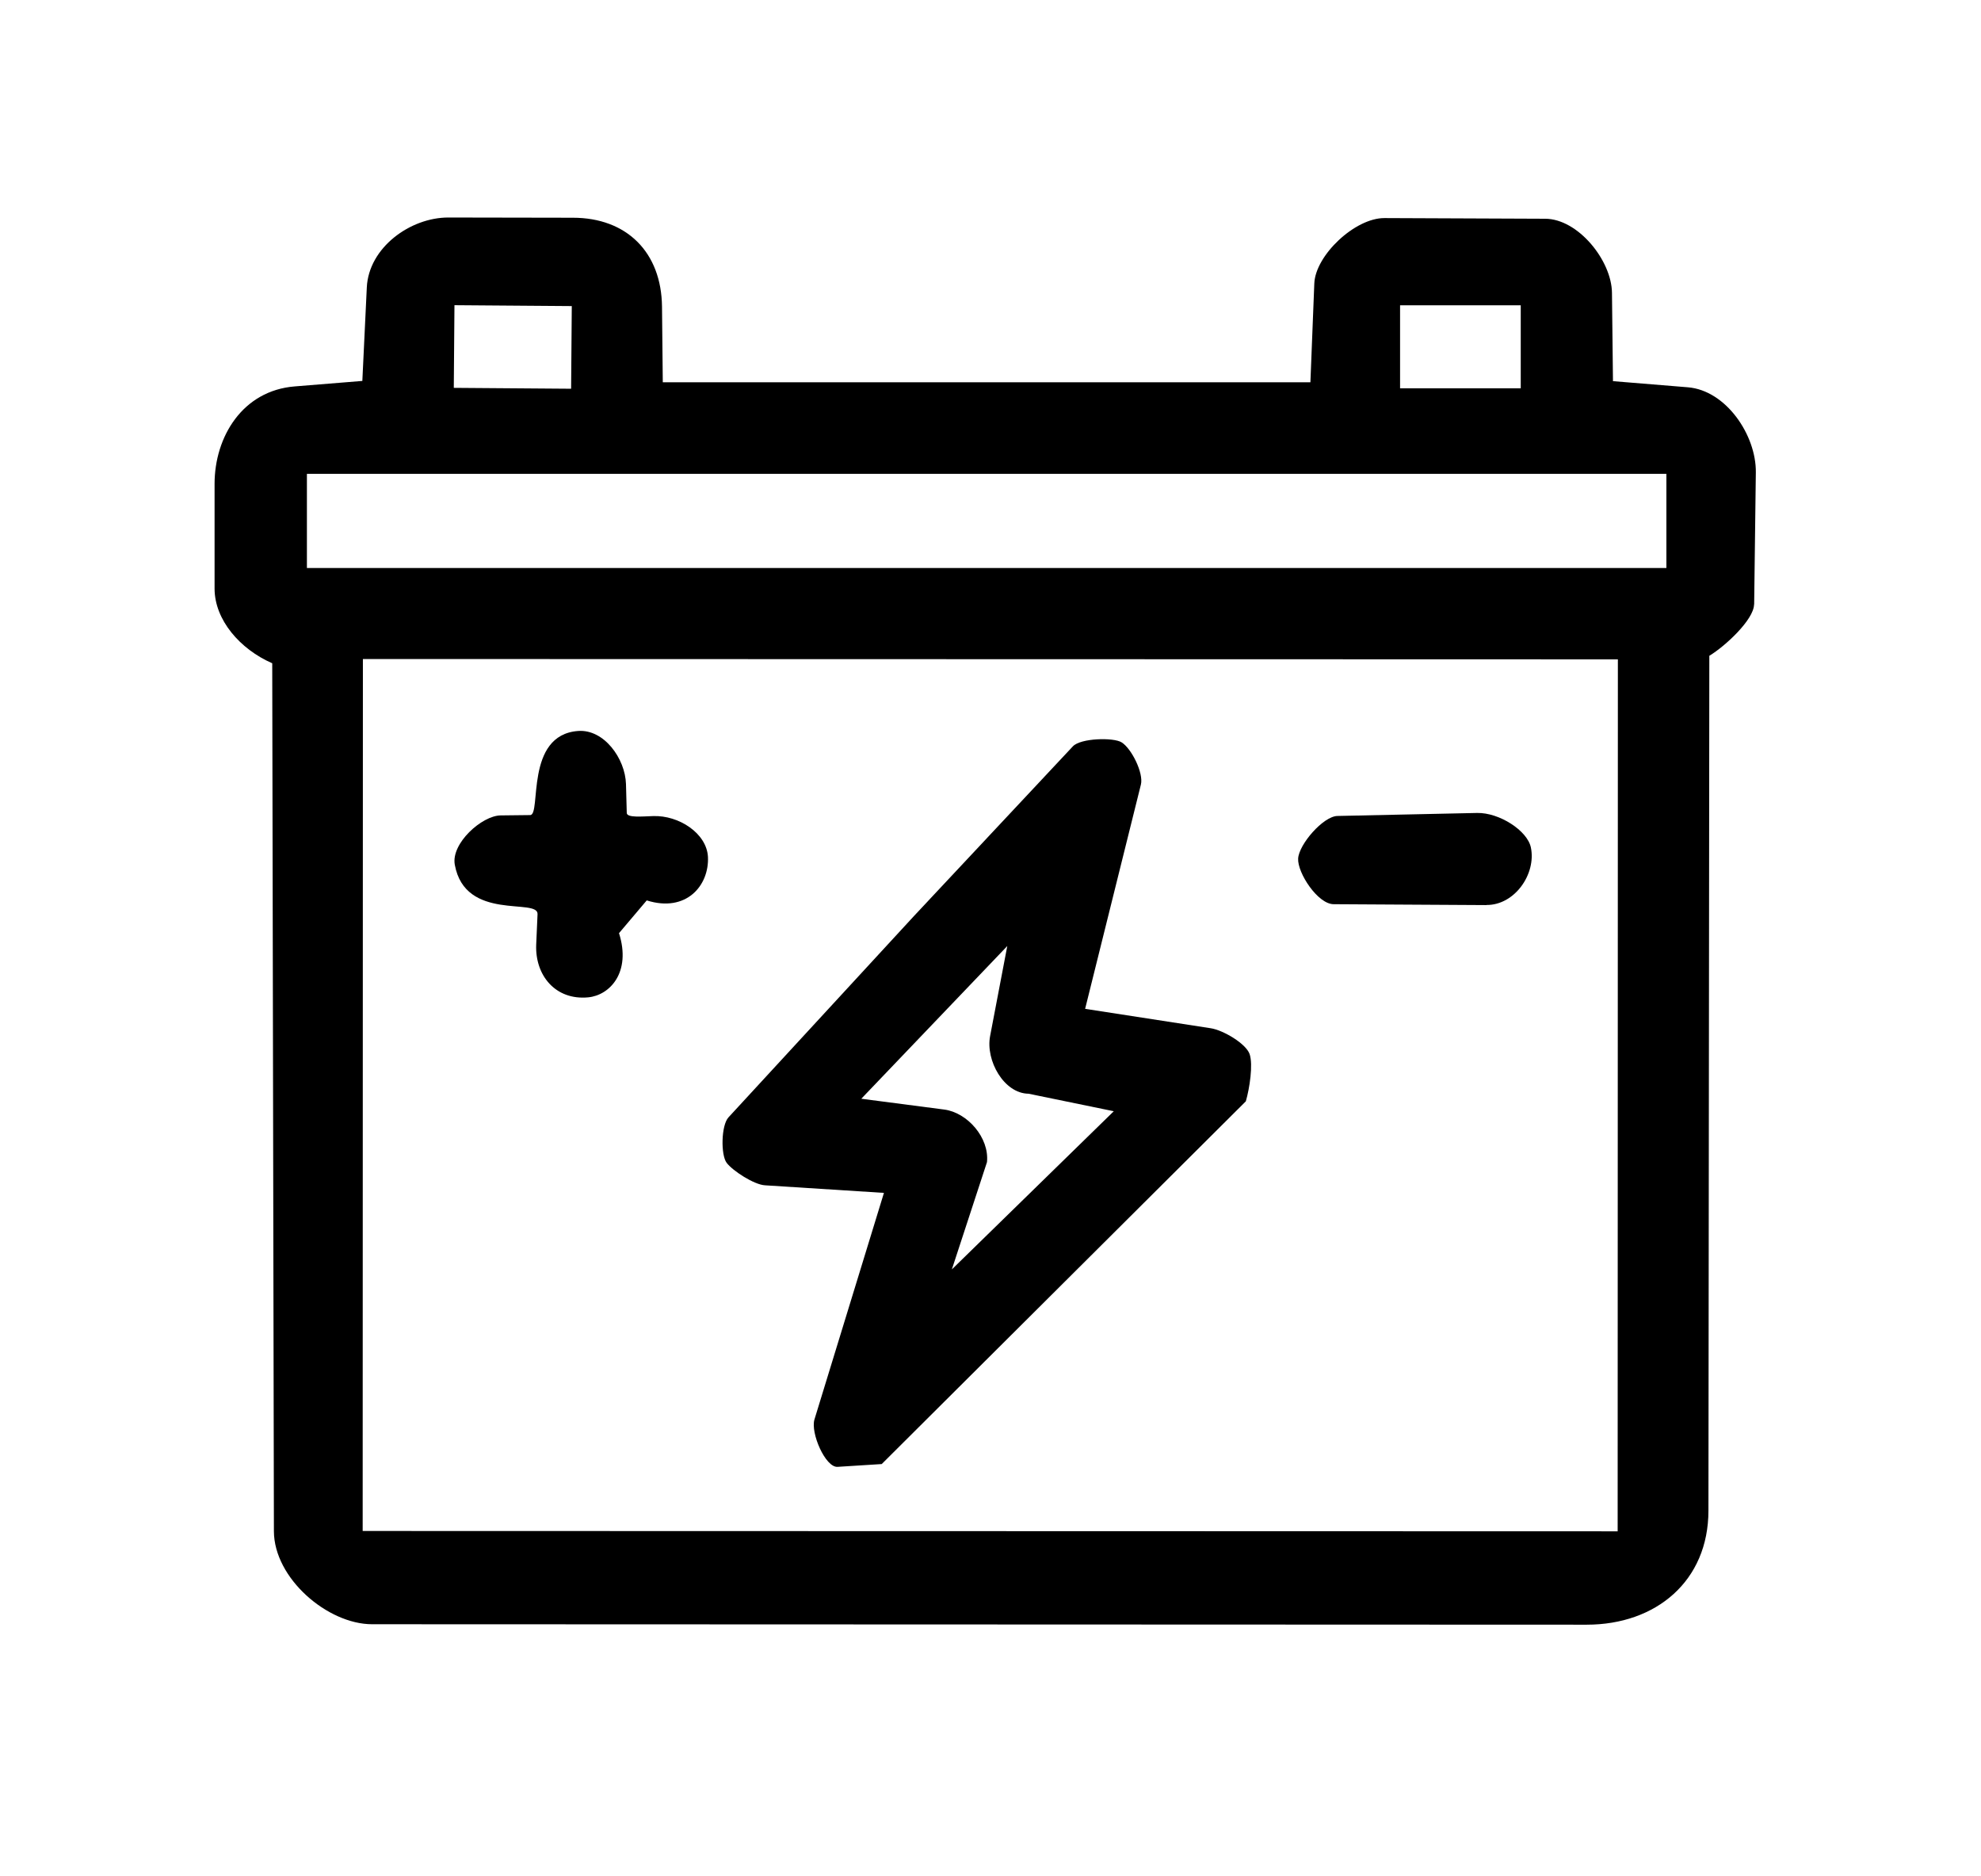
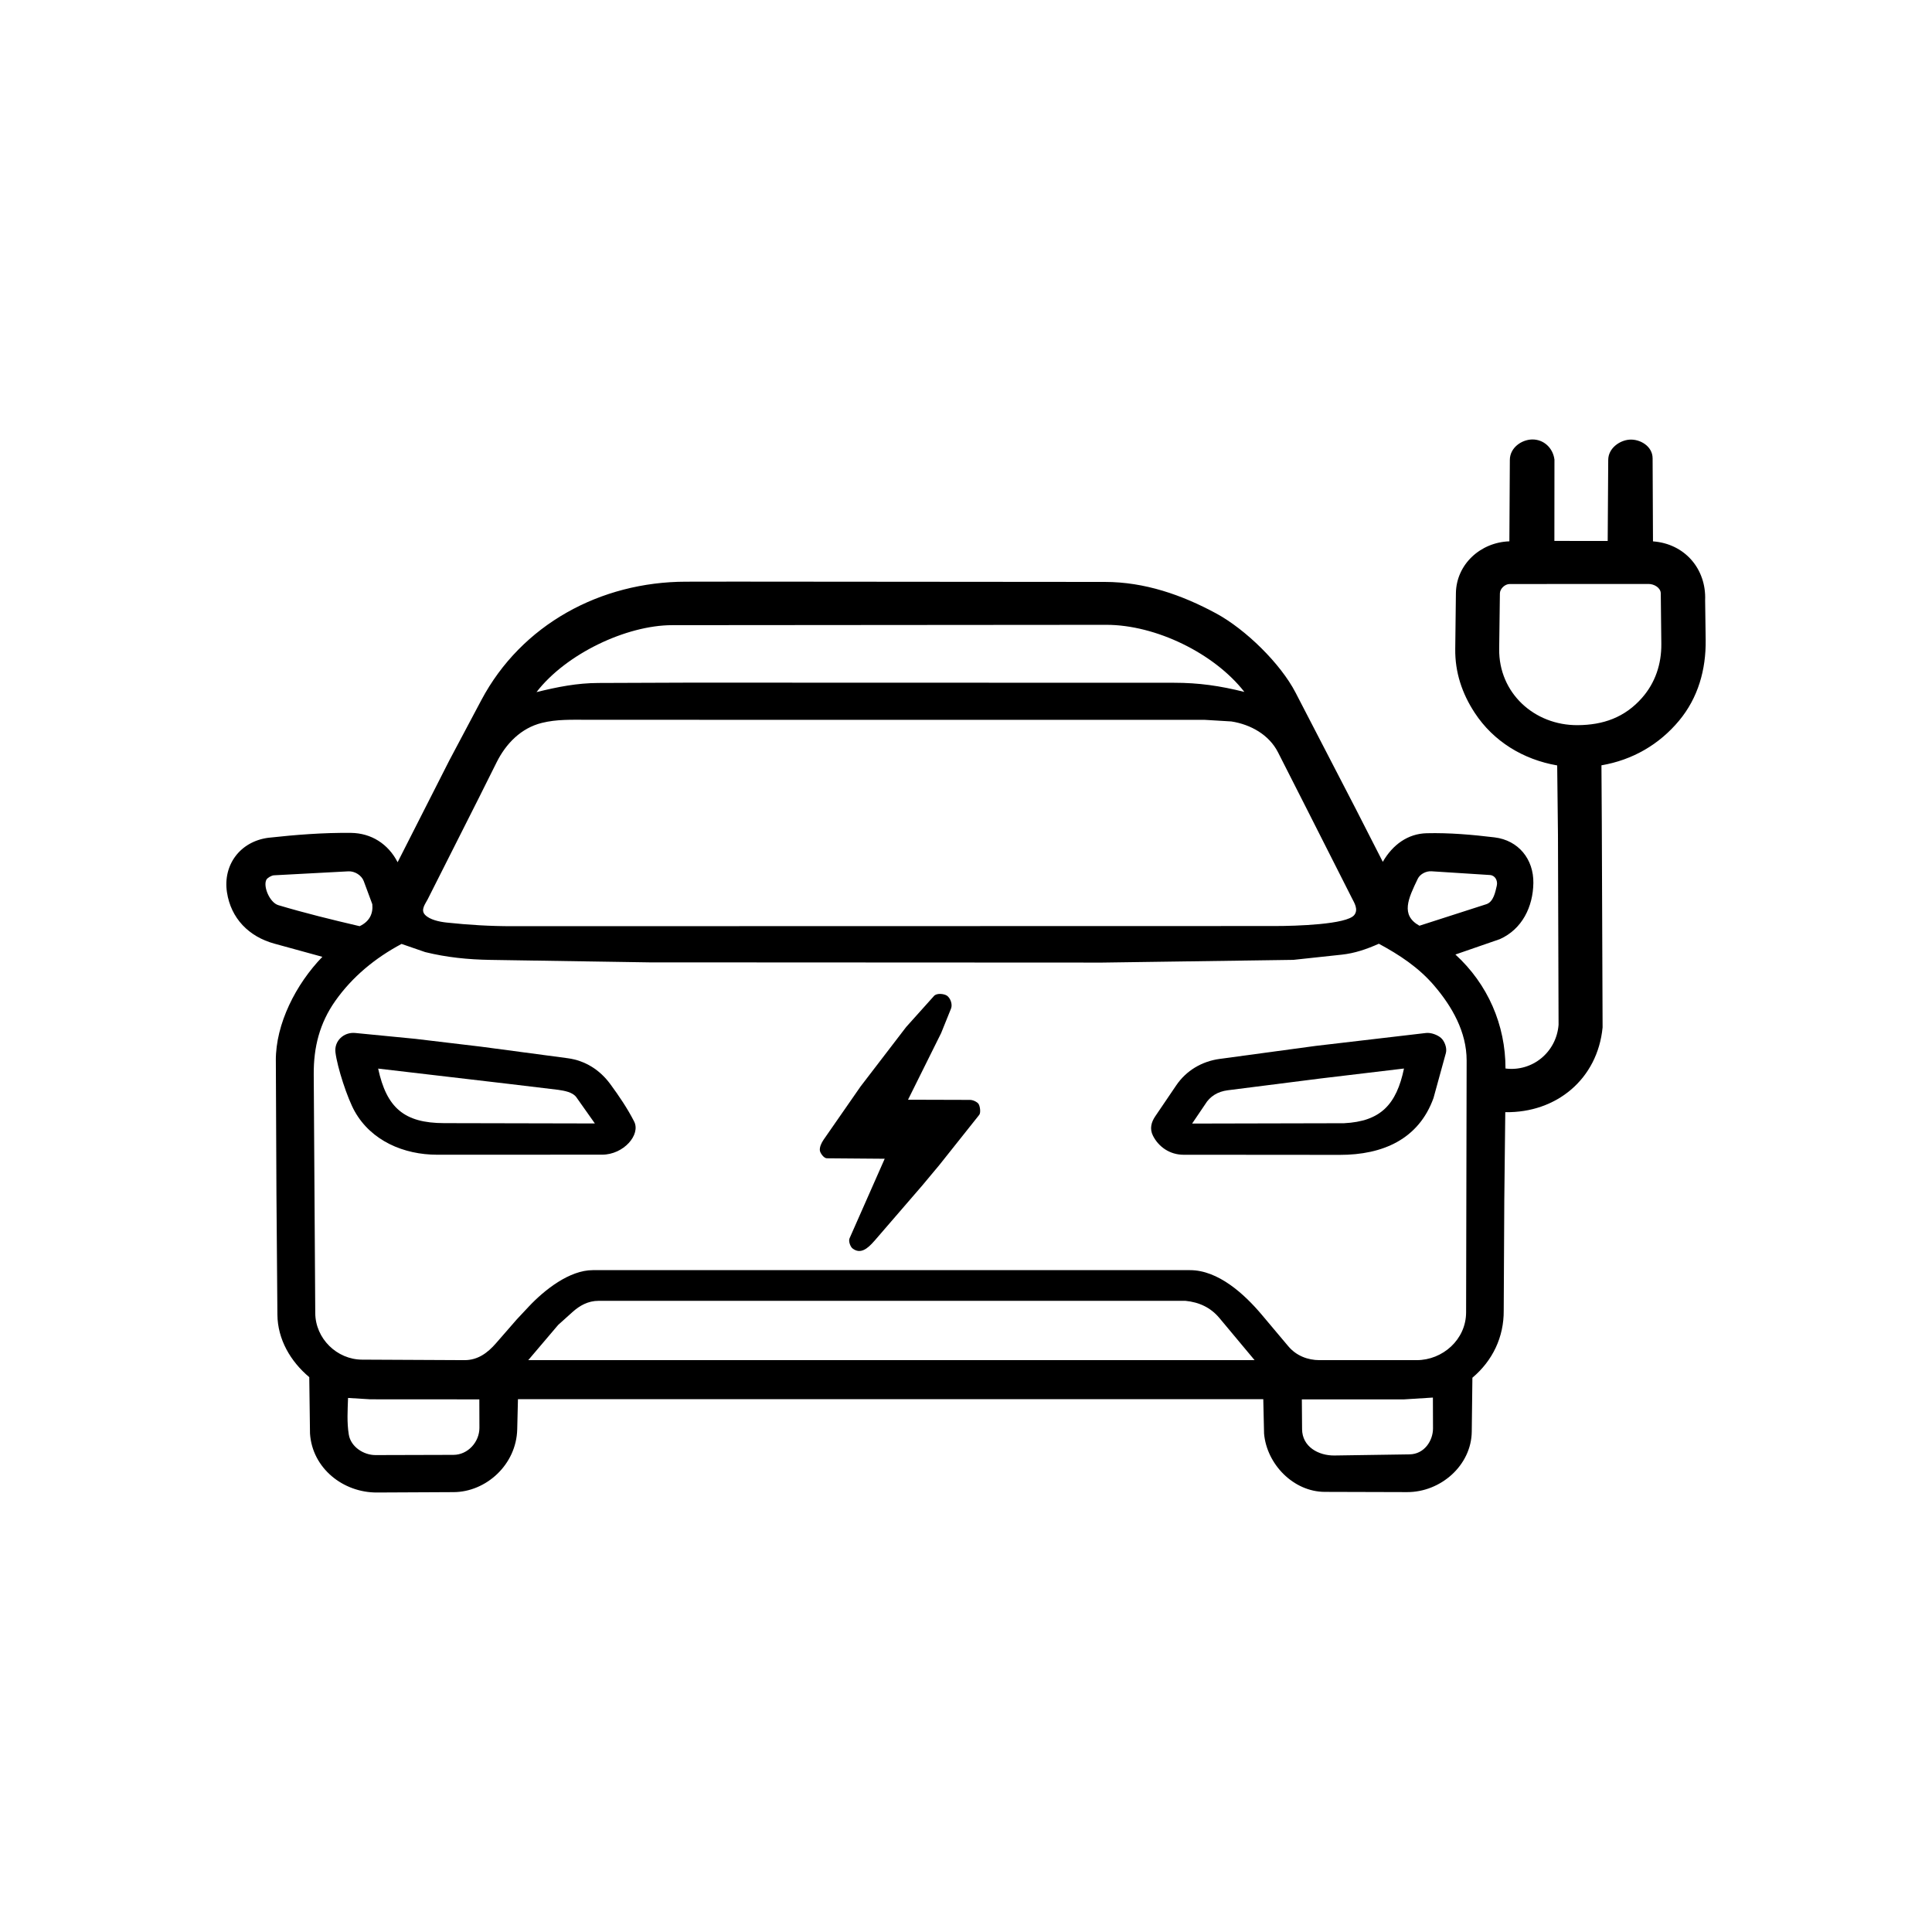
- <svg xmlns="http://www.w3.org/2000/svg" id="Capa_1" data-name="Capa 1" viewBox="0 0 177.63 168.17">
-   <path d="M157.28,54.19c-.02,1.36-2.58,3.74-4.01,4.6l-.08,76.63c0,6.32-4.7,10.23-10.91,10.23l-108.91-.04c-4,0-8.8-4.12-8.81-8.34l-.15-77.81c-2.89-1.26-5.17-3.89-5.17-6.7v-9.38c0-4.22,2.51-8.37,7.2-8.74l6.05-.49.4-8.38c.17-3.58,3.91-6.28,7.32-6.27l11.16.02c4.82,0,7.94,3.09,7.99,7.98l.07,6.77h58.07s.35-8.86.35-8.86c.1-2.52,3.64-5.87,6.29-5.86l14.41.06c2.96.01,5.96,3.75,5.99,6.64l.09,7.92,6.72.55c3.42.28,6.13,4.29,6.09,7.63l-.15,11.84ZM40.75,27.36l-.06,7.41,10.52.08.06-7.41-10.52-.08ZM125.54,27.37v7.44h10.82v-7.44h-10.82ZM27.52,42.48v8.44h121.9v-8.44H27.52ZM32.54,59.08l-.02,78.17,112.53.03.02-78.17-112.53-.03Z" />
-   <path d="M79.06,131.25l-3.96.25c-1.09.07-2.44-3.05-2.07-4.25l6.23-20.31-10.67-.68c-.99-.06-2.89-1.3-3.43-2.01s-.5-3.36.16-4.08l16.67-18.09,14.21-15.17c.7-.75,3.66-.81,4.37-.36.89.55,1.99,2.76,1.73,3.79l-5,20.1,11.26,1.74c1.12.17,3.17,1.38,3.49,2.32s0,3.06-.34,4.23l-32.64,32.51ZM99.87,99.62l-7.64-1.57c-2.21-.02-3.87-2.98-3.45-5.17l1.54-8.07-13.09,13.69,7.44.97c2.07.27,4.05,2.52,3.83,4.71l-3.15,9.62,14.53-14.19Z" />
-   <path d="M55.5,83.64c1.13,3.55-.84,5.59-2.76,5.77-2.93.28-4.78-1.97-4.66-4.74l.12-2.72c.06-1.48-6.49.69-7.42-4.43-.35-1.91,2.43-4.4,4.11-4.42l2.65-.03c1.02-.01-.52-7.19,4.3-7.54,2.32-.17,4.22,2.47,4.29,4.76l.07,2.59c.01.45,1.39.31,2.37.28,2.31-.08,4.8,1.55,4.91,3.66.12,2.56-1.94,5.02-5.49,3.9l-2.48,2.93Z" />
-   <path d="M133.29,81.14l-13.7-.08c-1.43,0-3.26-2.81-3.19-4.09s2.25-3.79,3.52-3.82l12.53-.27c1.98-.04,4.51,1.58,4.82,3.1.49,2.37-1.45,5.17-3.98,5.15Z" />
+ <svg xmlns="http://www.w3.org/2000/svg" id="Capa_1" version="1.1" viewBox="0 0 1080 1080">
+   <path d="M154.19,592.86c-.09-20.48,11.19-42.69,26.02-57.99l-26.88-7.38c-14.18-3.89-24.25-14.08-26.46-28.73-2.31-15.28,7.35-28.32,23.04-30.43,15.36-1.69,30.68-2.9,46.24-2.74,11.36.12,20.85,6.12,26.12,16.4l28.99-57.07,17.77-33.48c22.49-42.38,66.68-66.19,114.34-66.27l27.62-.04,206.66.17c22.22.02,42.99,7.22,62.16,17.59,16.53,8.95,36.02,28.06,44.4,44.25l33.33,64.38,15.45,30.25c5.53-9.58,14-15.74,24.54-15.99,12.77-.3,25.35.8,37.94,2.32,13.4,1.63,21.89,12.22,21.69,25.53-.2,13.26-6.23,25.72-18.7,31.34l-24.88,8.61c18.13,16.58,28.03,39.36,28,63.72,15,1.91,28.46-9.09,29.67-24.42l-.34-106.39-.43-38.61c-19.01-3.29-35.61-13.42-46.09-29.39-7.11-10.84-11.06-22.7-10.9-35.67l.37-31.15c.19-16.19,13.74-28.54,29.89-29.06l.26-45.51c.04-6.87,6.57-11.29,12.39-11.43,6.4-.15,11.69,4.59,12.55,11.24l-.04,45.47,29.8.02.3-45.32c.04-6.5,6.32-10.89,11.82-11.31,5.85-.45,12.96,3.58,12.99,10.43l.21,46.43c17.85,1.32,29.86,15.49,29.15,32.92l.3,22.13c.23,16.62-4.23,32.41-14.88,45.19-11.05,13.26-25.93,21.97-43.38,24.94l.2,32.28.44,114.25c-2.81,28.85-25.81,47.85-54.4,47.37l-.55,49.03-.32,61.82c.13,14.85-6.19,28.05-17.51,37.6l-.36,30.16c-.23,18.79-17.3,33.84-36.17,33.78l-45.96-.13c-17.57-.05-32.46-15.46-33.97-32.58l-.44-19.23h-416.64s-.41,16.84-.41,16.84c-.49,19.83-17.47,35.03-35.55,35.11l-42.85.21c-18.96.09-36.17-13.58-37.44-32.99l-.41-31.49c-10.42-8.74-17.7-21.07-17.81-34.99l-.54-67.96-.33-74.03ZM917.94,390.05c7.38-8.39,10.87-18.91,10.75-30.11l-.31-28.23c-.04-3.23-3.81-5.27-6.77-5.27l-77.67.03c-2.73,0-5.46,2.66-5.49,5.24l-.4,30.99c-.32,24.71,19.68,42.84,43.89,42.67,14.11-.09,26.25-4.21,36.01-15.32ZM656.27,381.67c13.86,0,25.56,1.68,39.34,5.12-16.8-21.58-49.52-37.53-77.2-37.51l-242.67.19c-25.58.02-59.34,16.02-75.83,37.42,11.88-2.91,22.6-5.06,34.58-5.1l51.28-.19,270.5.07ZM757.05,511.5c2.42-3.12.01-6.8-1.32-9.43l-25.59-50.55-15.73-30.98c-4.98-9.8-15.29-15.58-26.1-17.25l-15.03-.9h-247.45s-97.61-.03-97.61-.03c-8.74,0-16.99-.33-25.34,1.75-11.59,2.88-20.03,11.54-25.24,21.98l-9.9,19.82-28.67,56.82c-1.23,2.45-4.12,5.87-1.49,8.64s8.03,3.92,12.12,4.35c12.35,1.31,24.1,2.04,36.84,2.03l425.98-.09c11.9,0,40.42-.87,44.52-6.16ZM201.01,517.75c5.57-2.62,7.63-7.02,7.11-12.3l-4.79-12.92c-1.2-3.22-5.03-5.63-8.57-5.45l-41.63,2.22c-1.37.07-3.65,1.42-4.2,2.44-1.99,3.64,1.8,12.8,6.66,14.25,14.98,4.47,29.79,8.1,45.43,11.75ZM830.85,505.46c4.08-1.31,5.08-7,5.86-10.33.67-2.84-.94-5.81-3.82-5.99l-32.71-2.09c-2.96-.19-6.36,1.54-7.64,4.19-5.34,11.11-9.75,20.29.93,26.25l37.38-12.03ZM720.21,752.61c4.42,5.26,10.86,7.72,17.39,7.72h54.33c14.48,0,27.6-11.46,27.63-26.71l.3-140.74c.03-16.03-8.2-30.29-18.15-41.92-8.71-10.18-19.43-17.2-30.92-23.4-7.05,3.12-13.52,5.32-20.74,6.1l-27.06,2.91-106.85,1.52-253.33-.12-88.58-1.38c-12.64-.2-24.47-1.4-36.53-4.36l-13.23-4.57c-14.75,7.85-27.51,18.37-37,31.8-8.8,12.46-12.19,25.94-12.09,41.1l.85,133.44c.09,14.32,12.13,25.98,26.13,26.05l57.21.28c7.59.04,13.06-4.13,17.65-9.4l11.74-13.47,6.64-7.08c8.9-9.47,22.82-20.36,35.76-20.36h333.85c15.7-.01,30.28,13.21,40.18,24.98l14.81,17.61ZM701.31,760.31l-19.67-23.55c-4.83-5.79-11.27-8.84-18.98-9.59h-328.03c-5.94,0-10.61,2.69-14.57,6.24l-8.05,7.24-16.7,19.66h406ZM268,798.1l-.05-15.84-60.97-.04-12.42-.76c-.23,6.78-.69,13.7.42,20.48s8.2,11.48,14.97,11.46l43.53-.12c8.09-.02,14.54-7.21,14.52-15.17ZM788,812.99c8.16-.12,13.09-7.58,13.06-14.6l-.06-17.14-16.08,1.01h-57.18s.13,16.67.13,16.67c.07,9.75,9.09,14.83,18.14,14.7l41.98-.63Z" />
+   <path d="M354.49,626.94c3.76,7.32-5.84,18.53-17.92,18.53l-92.16.03c-18.75,0-36.84-7.8-46.07-24.15-4.17-7.38-9.78-24.64-10.82-33.07-.79-6.41,4.7-11.46,11.05-10.84l33.51,3.27,36.78,4.38,48.47,6.46c9.87,1.32,18.02,6.56,23.84,14.48,4.92,6.7,9.53,13.5,13.33,20.91ZM332.54,628.02l-10.33-14.62c-2.05-2.9-6.72-3.67-10.17-4.18l-28.01-3.36-72.64-8.51c4.71,21.84,14.47,30.45,36.85,30.49l84.3.18Z" />
+   <path d="M661.66,645.52c-7.78,0-14.03-4.47-17.14-10.63-1.99-3.93-.94-7.62,1.29-10.9l11.72-17.28c5.63-8.3,14.37-13.43,24.27-14.77l53.72-7.28,61.59-7.21c2.93-.34,6.53,1.11,8.42,2.76s3.52,5.57,2.72,8.46l-6.91,25.13c-8.28,23.03-28.36,31.8-52.37,31.78l-87.33-.07ZM666.4,628.08l84.91-.19c20.54-1.02,29.31-10.49,33.53-30.58l-46.49,5.55-52.04,6.61c-5.46.69-9.9,3.27-12.7,7.96l-7.21,10.65Z" />
+   <path d="M488.78,693.67c-3.81,4.41-7.83,7.65-12.25,4.18-1.14-.9-2.35-3.98-1.62-5.63l19.64-44.47-32.36-.26c-1.64-.01-3.67-2.86-3.87-4.28-.27-1.84.83-4.31,2.08-6.11l20.66-29.75,25.49-33.25,15.56-17.35c1.6-1.78,5.69-1.21,7.23-.17,1.89,1.26,3.26,4.82,2.29,7.22l-5.54,13.72-18.5,37.23,34.64.1c1.69,0,3.89,1.09,4.69,2.12.9,1.16,1.47,5,.48,6.24l-22.34,28.09-9.43,11.3-26.84,31.08Z" />
</svg>
